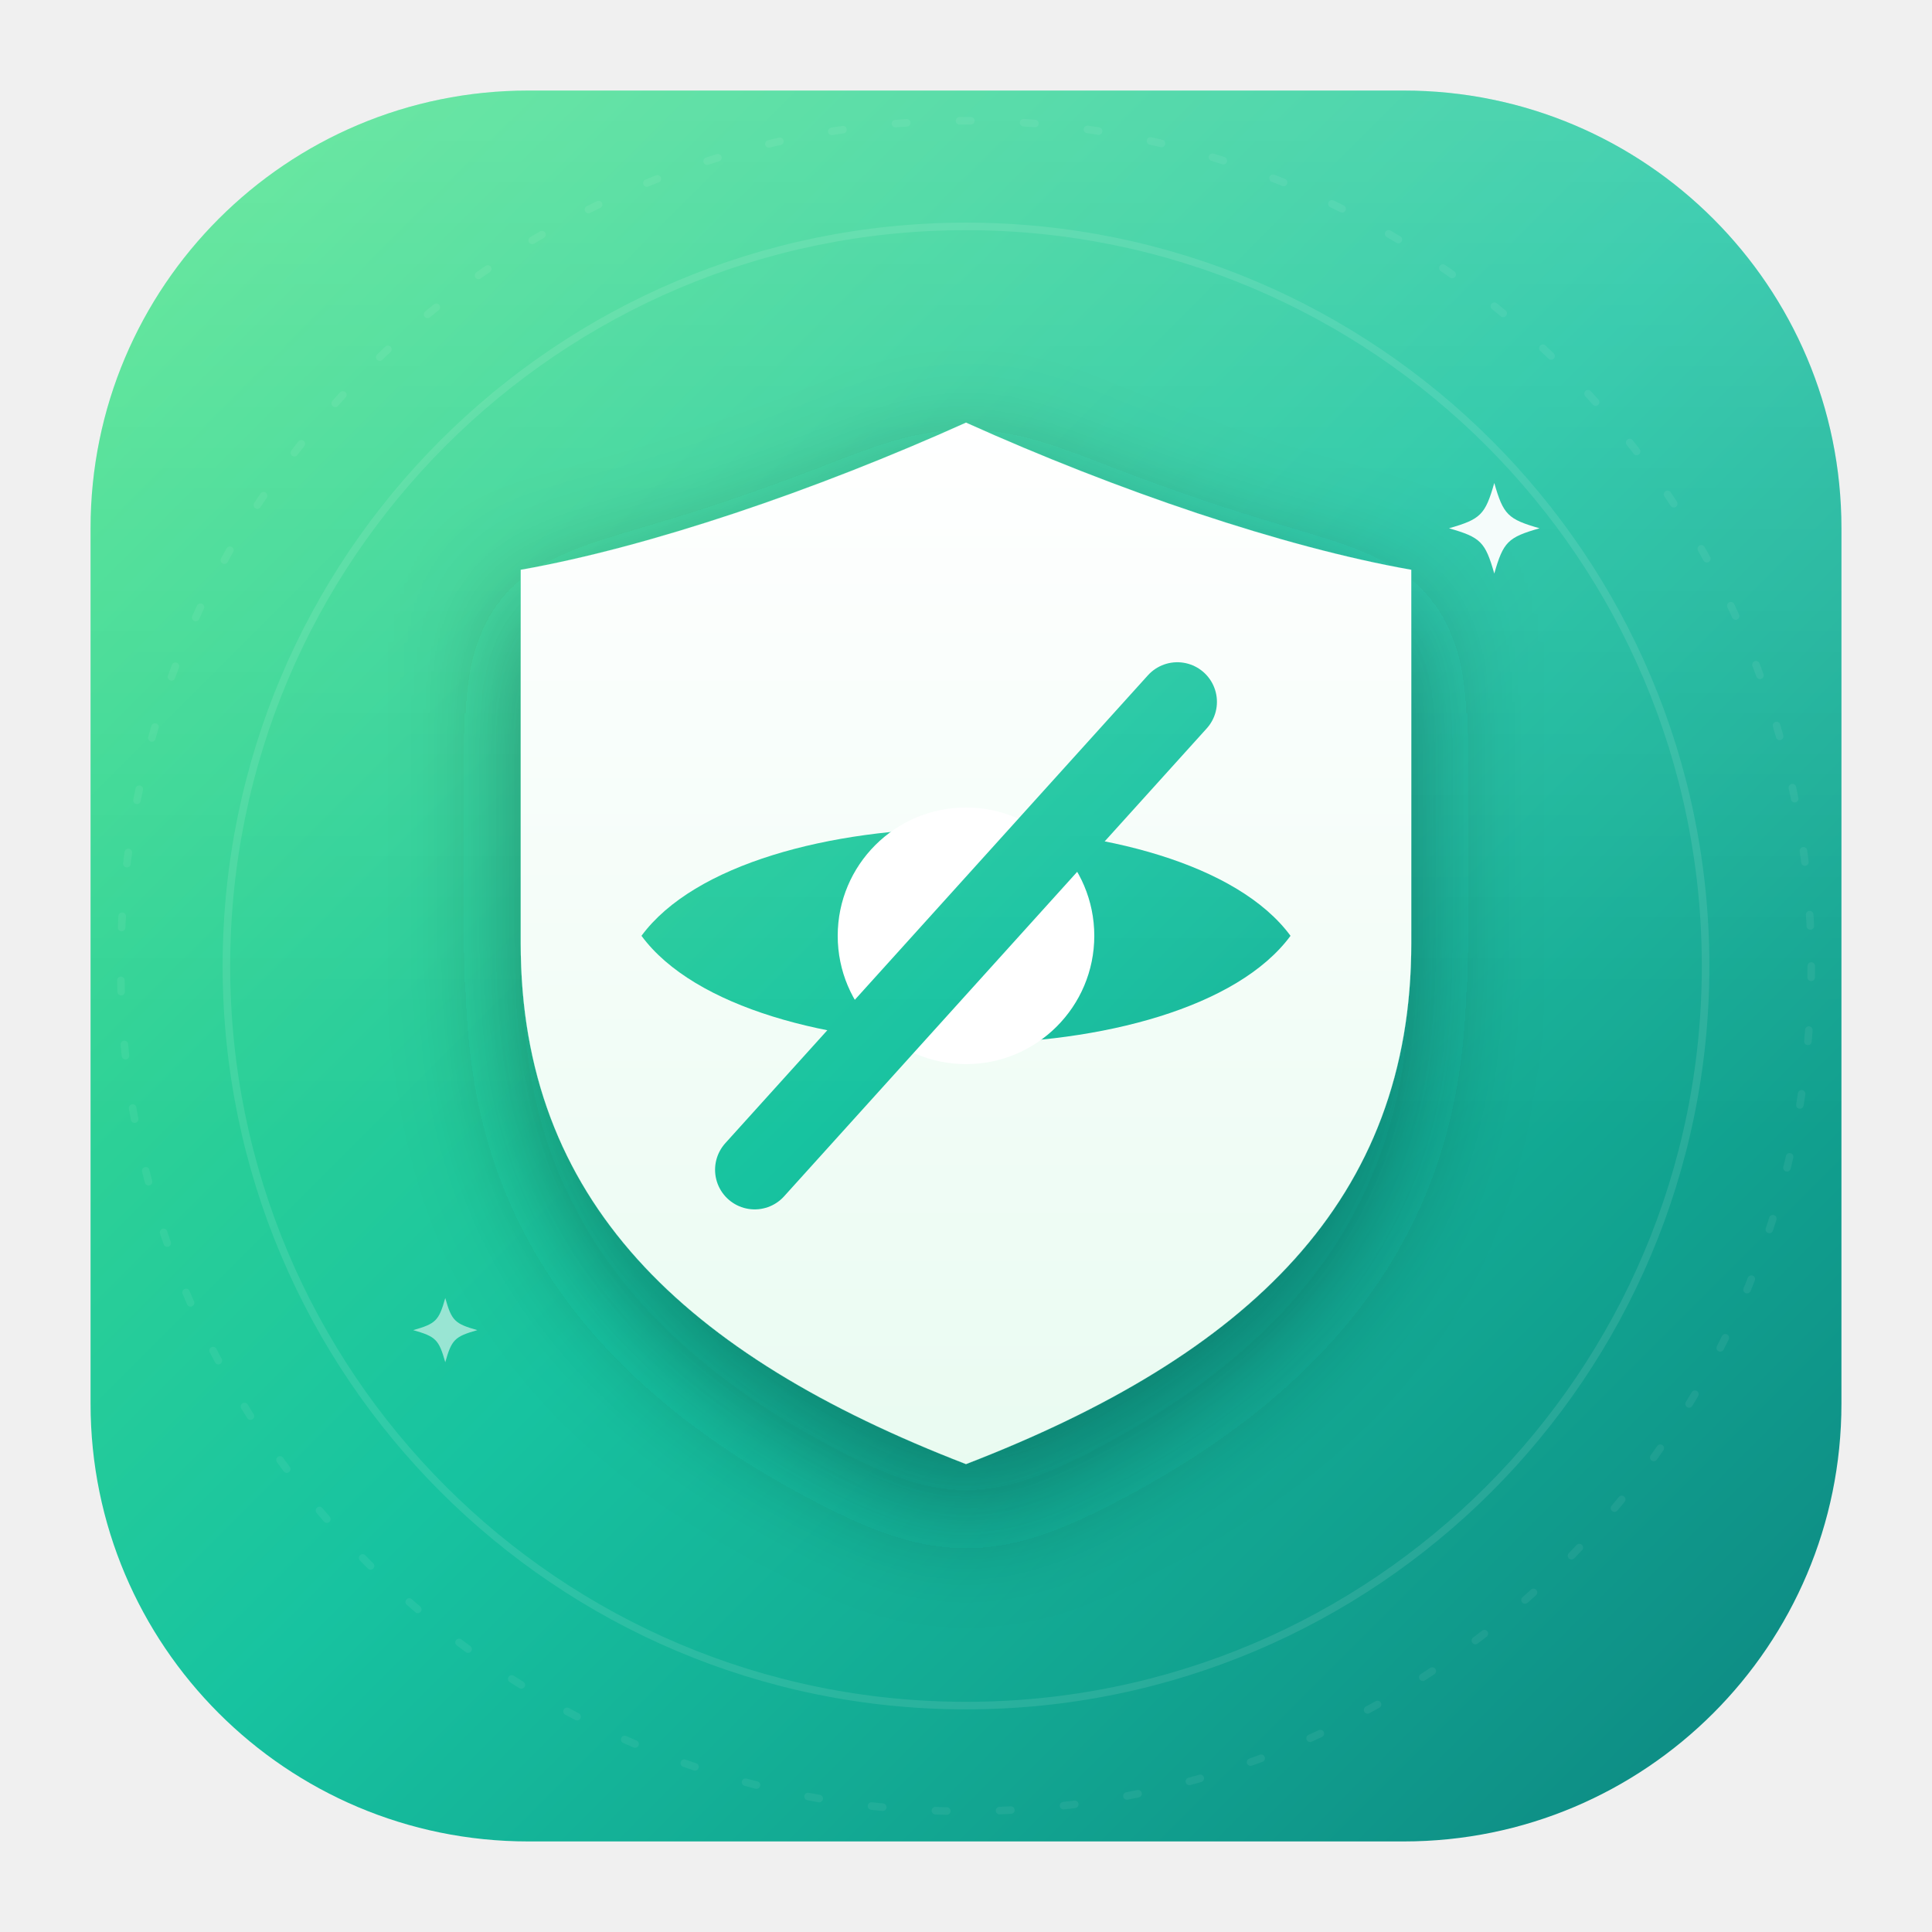
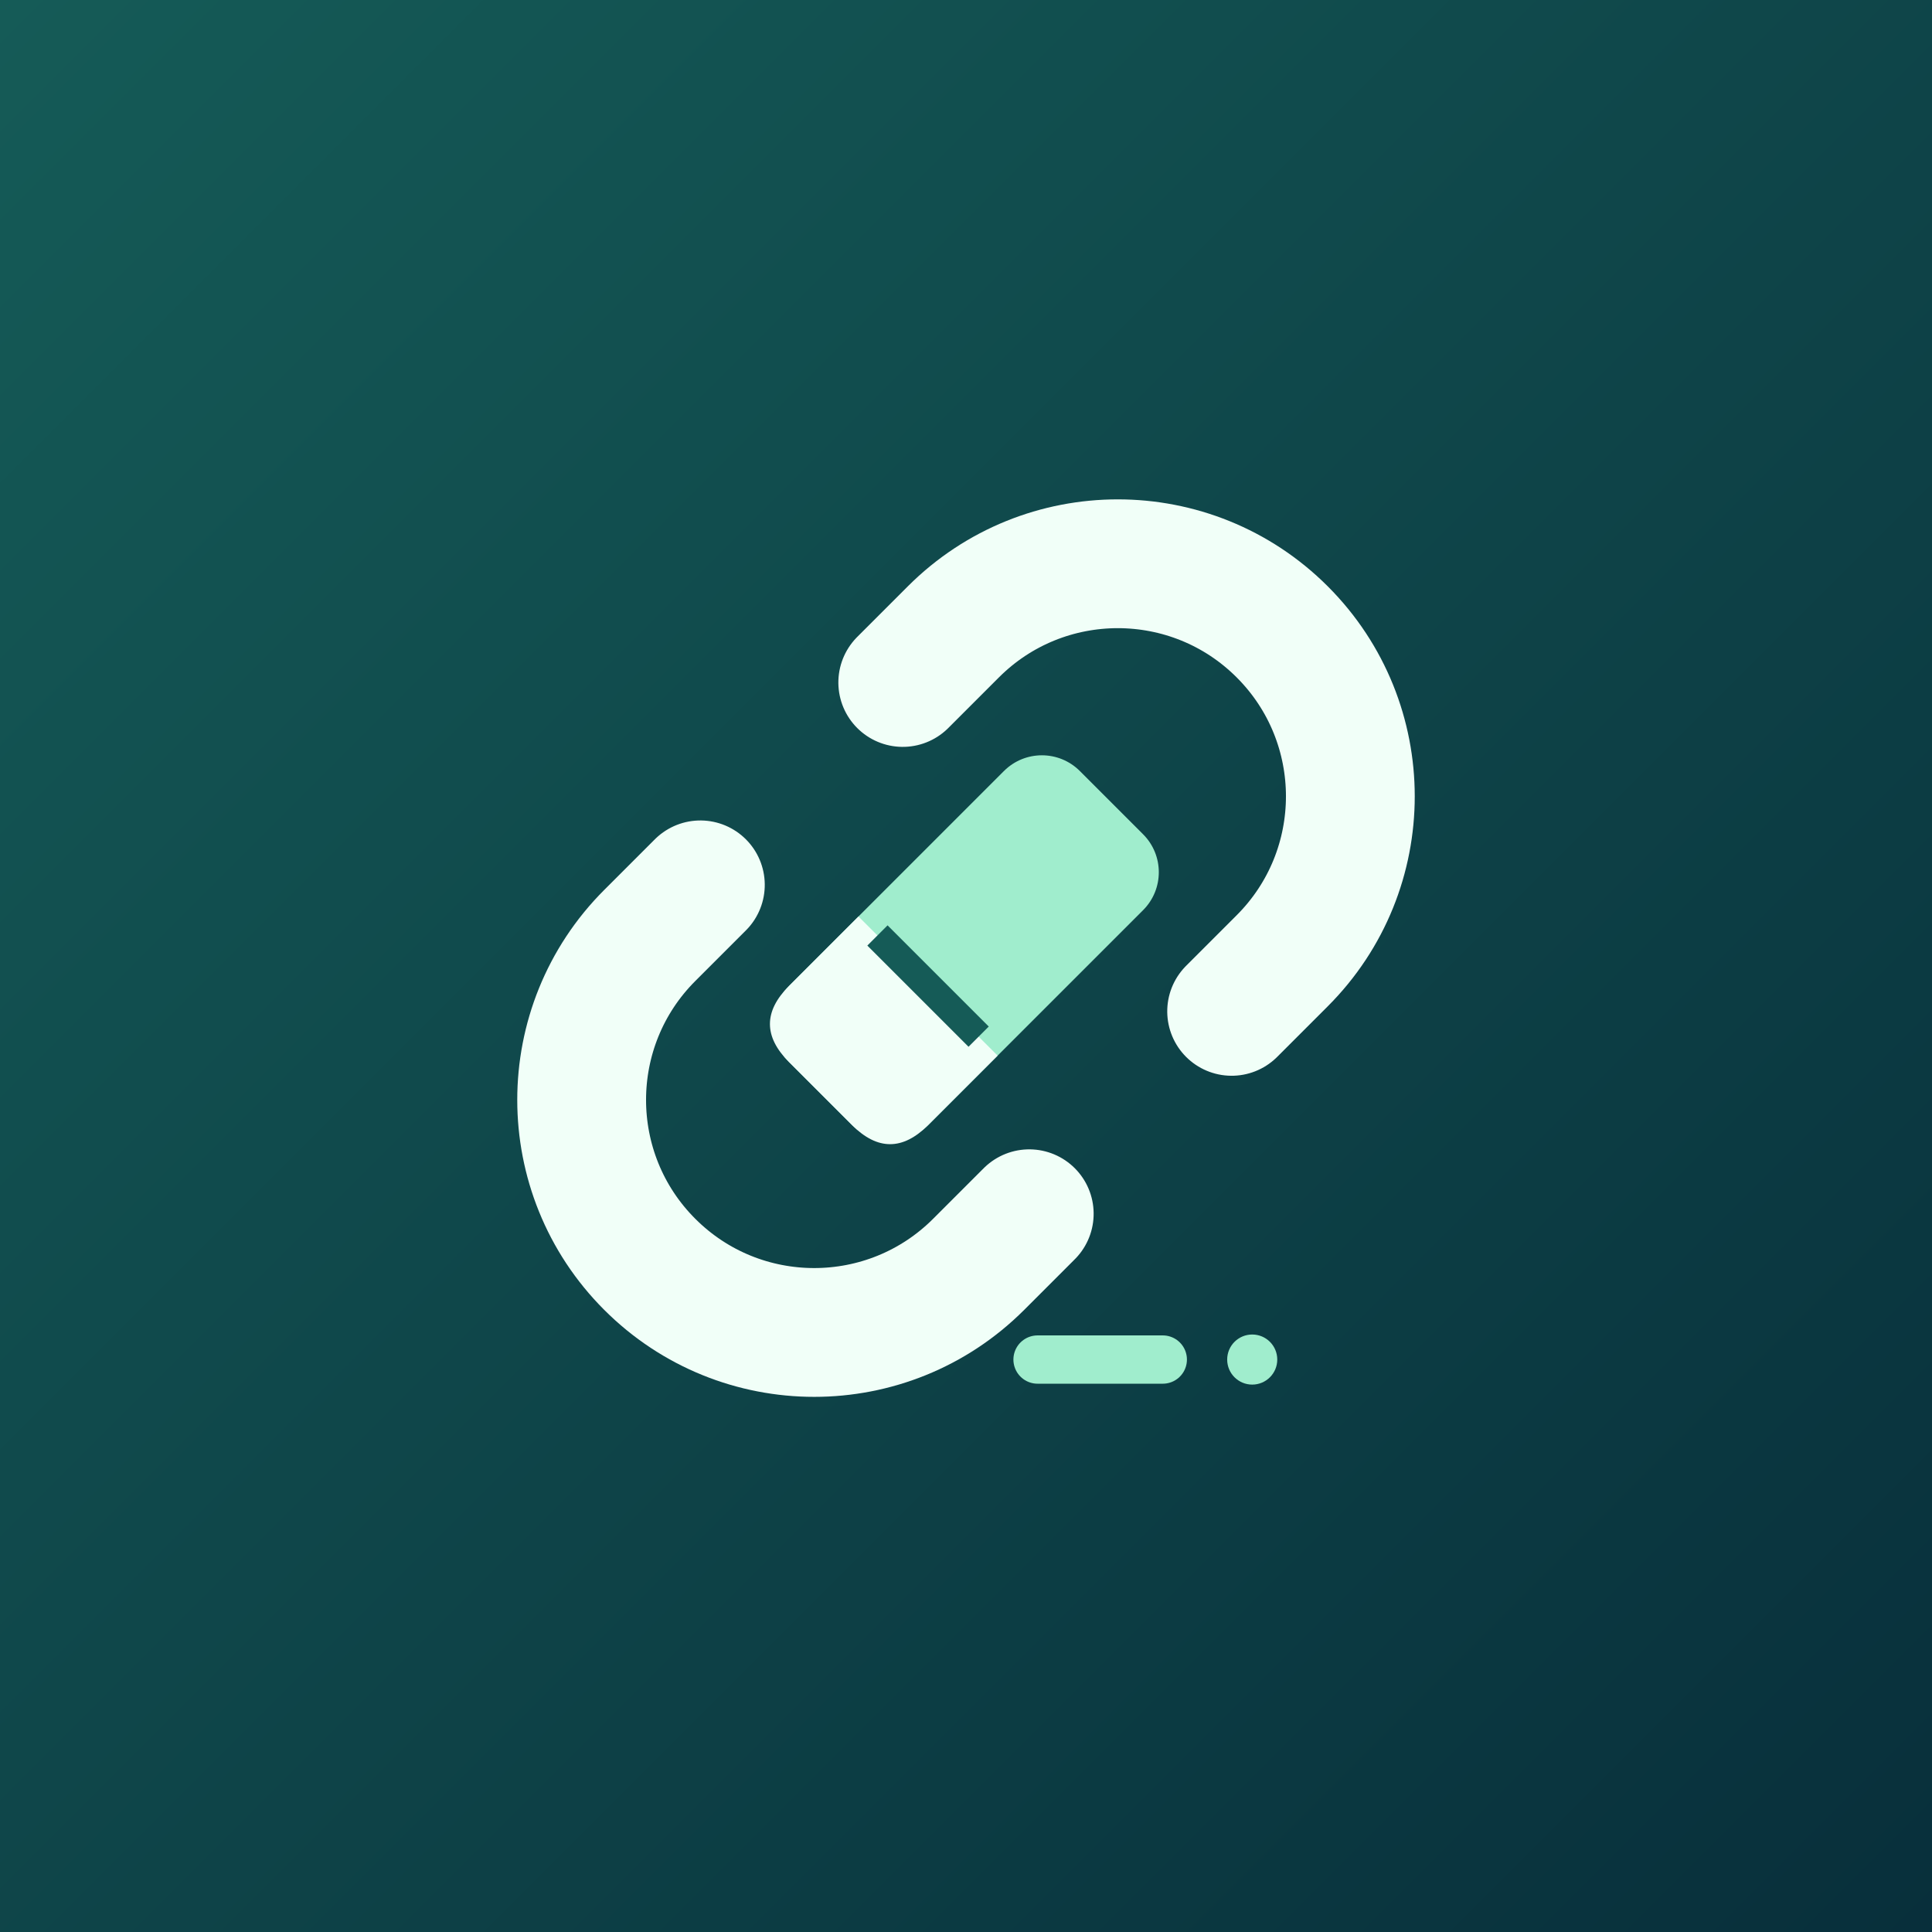
- <svg xmlns="http://www.w3.org/2000/svg" viewBox="0 0 512 512">
+ <svg xmlns="http://www.w3.org/2000/svg" width="512" height="512" viewBox="0 0 108 108" role="img" aria-labelledby="icon-title icon-description">
  <defs>
-     <linearGradient id="bgGrad" gradientUnits="userSpaceOnUse" x1="60" y1="60" x2="452" y2="452">
-       <stop offset="0" stop-color="#45E08C" />
-       <stop offset="0.5" stop-color="#17C3A0" />
-       <stop offset="1" stop-color="#0E8F86" />
+     <linearGradient id="background-color" x1="0" y1="0" x2="108" y2="108" gradientUnits="userSpaceOnUse">
+       <stop offset="0" stop-color="#155B57" />
+       <stop offset="1" stop-color="#082F3B" />
    </linearGradient>
-     <linearGradient id="topLight" gradientUnits="userSpaceOnUse" x1="256" y1="24" x2="256" y2="300">
-       <stop offset="0" stop-color="#FFFFFF" stop-opacity="0.20" />
-       <stop offset="1" stop-color="#FFFFFF" stop-opacity="0" />
-     </linearGradient>
-     <linearGradient id="shieldGrad" gradientUnits="userSpaceOnUse" x1="256" y1="110" x2="256" y2="392">
-       <stop offset="0" stop-color="#FFFFFF" />
-       <stop offset="1" stop-color="#E9FBF1" />
-     </linearGradient>
-     <filter id="sh" x="-40%" y="-40%" width="180%" height="180%">
-       <feDropShadow dx="0" dy="12" stdDeviation="16" flood-color="#05332D" flood-opacity="0.40" />
-     </filter>
-     <mask id="cut" maskUnits="userSpaceOnUse" x="0" y="0" width="512" height="512">
-       <rect width="512" height="512" fill="#FFFFFF" />
-       <path d="M170 248 C 198 210, 314 210, 342 248 C 314 286, 198 286, 170 248 Z" fill="#000000" />
-       <circle cx="256" cy="248" r="34" fill="#FFFFFF" />
-       <line x1="200" y1="310" x2="312" y2="186" stroke="#000000" stroke-width="21" stroke-linecap="round" />
-     </mask>
  </defs>
-   <rect x="24" y="24" width="464" height="464" rx="116" fill="url(#bgGrad)" />
-   <rect x="24" y="24" width="464" height="464" rx="116" fill="url(#topLight)" />
-   <circle cx="256" cy="256" r="196" fill="none" stroke="#FFFFFF" stroke-opacity="0.10" stroke-width="2" />
-   <circle cx="256" cy="256" r="224" fill="none" stroke="#FFFFFF" stroke-opacity="0.06" stroke-width="2" stroke-dasharray="3 14" stroke-linecap="round" />
-   <g filter="url(#sh)" mask="url(#cut)">
-     <path d="M256 112 C 296 130 340 145 374 151 L 374 250 C 374 318 331 359 256 388 C 181 359 138 318 138 250 L 138 151 C 172 145 216 130 256 112 Z" fill="url(#shieldGrad)" />
-     <circle cx="256" cy="248" r="34" fill="#FFFFFF" />
-     <circle cx="268" cy="238" r="5.5" fill="url(#bgGrad)" opacity="0.85" />
+   <g id="background">
+     <path fill="url(#background-color)" d="M0 0H108V108H0Z" />
  </g>
-   <path d="M396 128 C 398.4 136.4, 399.6 137.6, 408 140 C 399.6 142.4, 398.4 143.6, 396 152 C 393.6 143.6, 392.4 142.4, 384 140 C 392.4 137.6, 393.6 136.4, 396 128 Z" fill="#FFFFFF" opacity="0.95" />
-   <path d="M118 344 C 119.7 350, 120.5 350.8, 126.5 352.5 C 120.5 354.2, 119.7 355, 118 361 C 116.3 355, 115.5 354.2, 109.5 352.5 C 115.5 350.8, 116.3 350, 118 344 Z" fill="#FFFFFF" opacity="0.55" />
+   <g id="foreground">
+     <g id="link-eraser" transform="translate(54 53) rotate(-45)">
+       <g id="link-loops" fill="none" stroke="#F1FFF8" stroke-width="7.2" stroke-linecap="round">
+         <path d="M-8-13H-12A13 13 0 0 0-12 13H-8" />
+         <path d="M8-13H12A13 13 0 0 1 12 13H8" />
+       </g>
+       <g id="eraser">
+         <rect id="eraser-sleeve" x="-11.5" y="-5.5" width="23" height="11" rx="3" fill="#A0EDCD" />
+         <path id="eraser-tip" fill="#F1FFF8" d="M-8.5-5.5H-3V5.5H-8.5Q-11.5 5.5-11.5 2.5V-2.5Q-11.5-5.5-8.5-5.5Z" />
+         <path d="M-3-4V4" fill="none" stroke="#155B57" stroke-width="1.6" />
+       </g>
+     </g>
+     <g id="erase-marks">
+       <path d="M58 76H65" fill="none" stroke="#A0EDCD" stroke-width="2.7" stroke-linecap="round" />
+       <circle cx="70" cy="76" r="1.4" fill="#A0EDCD" />
+     </g>
+   </g>
</svg>
